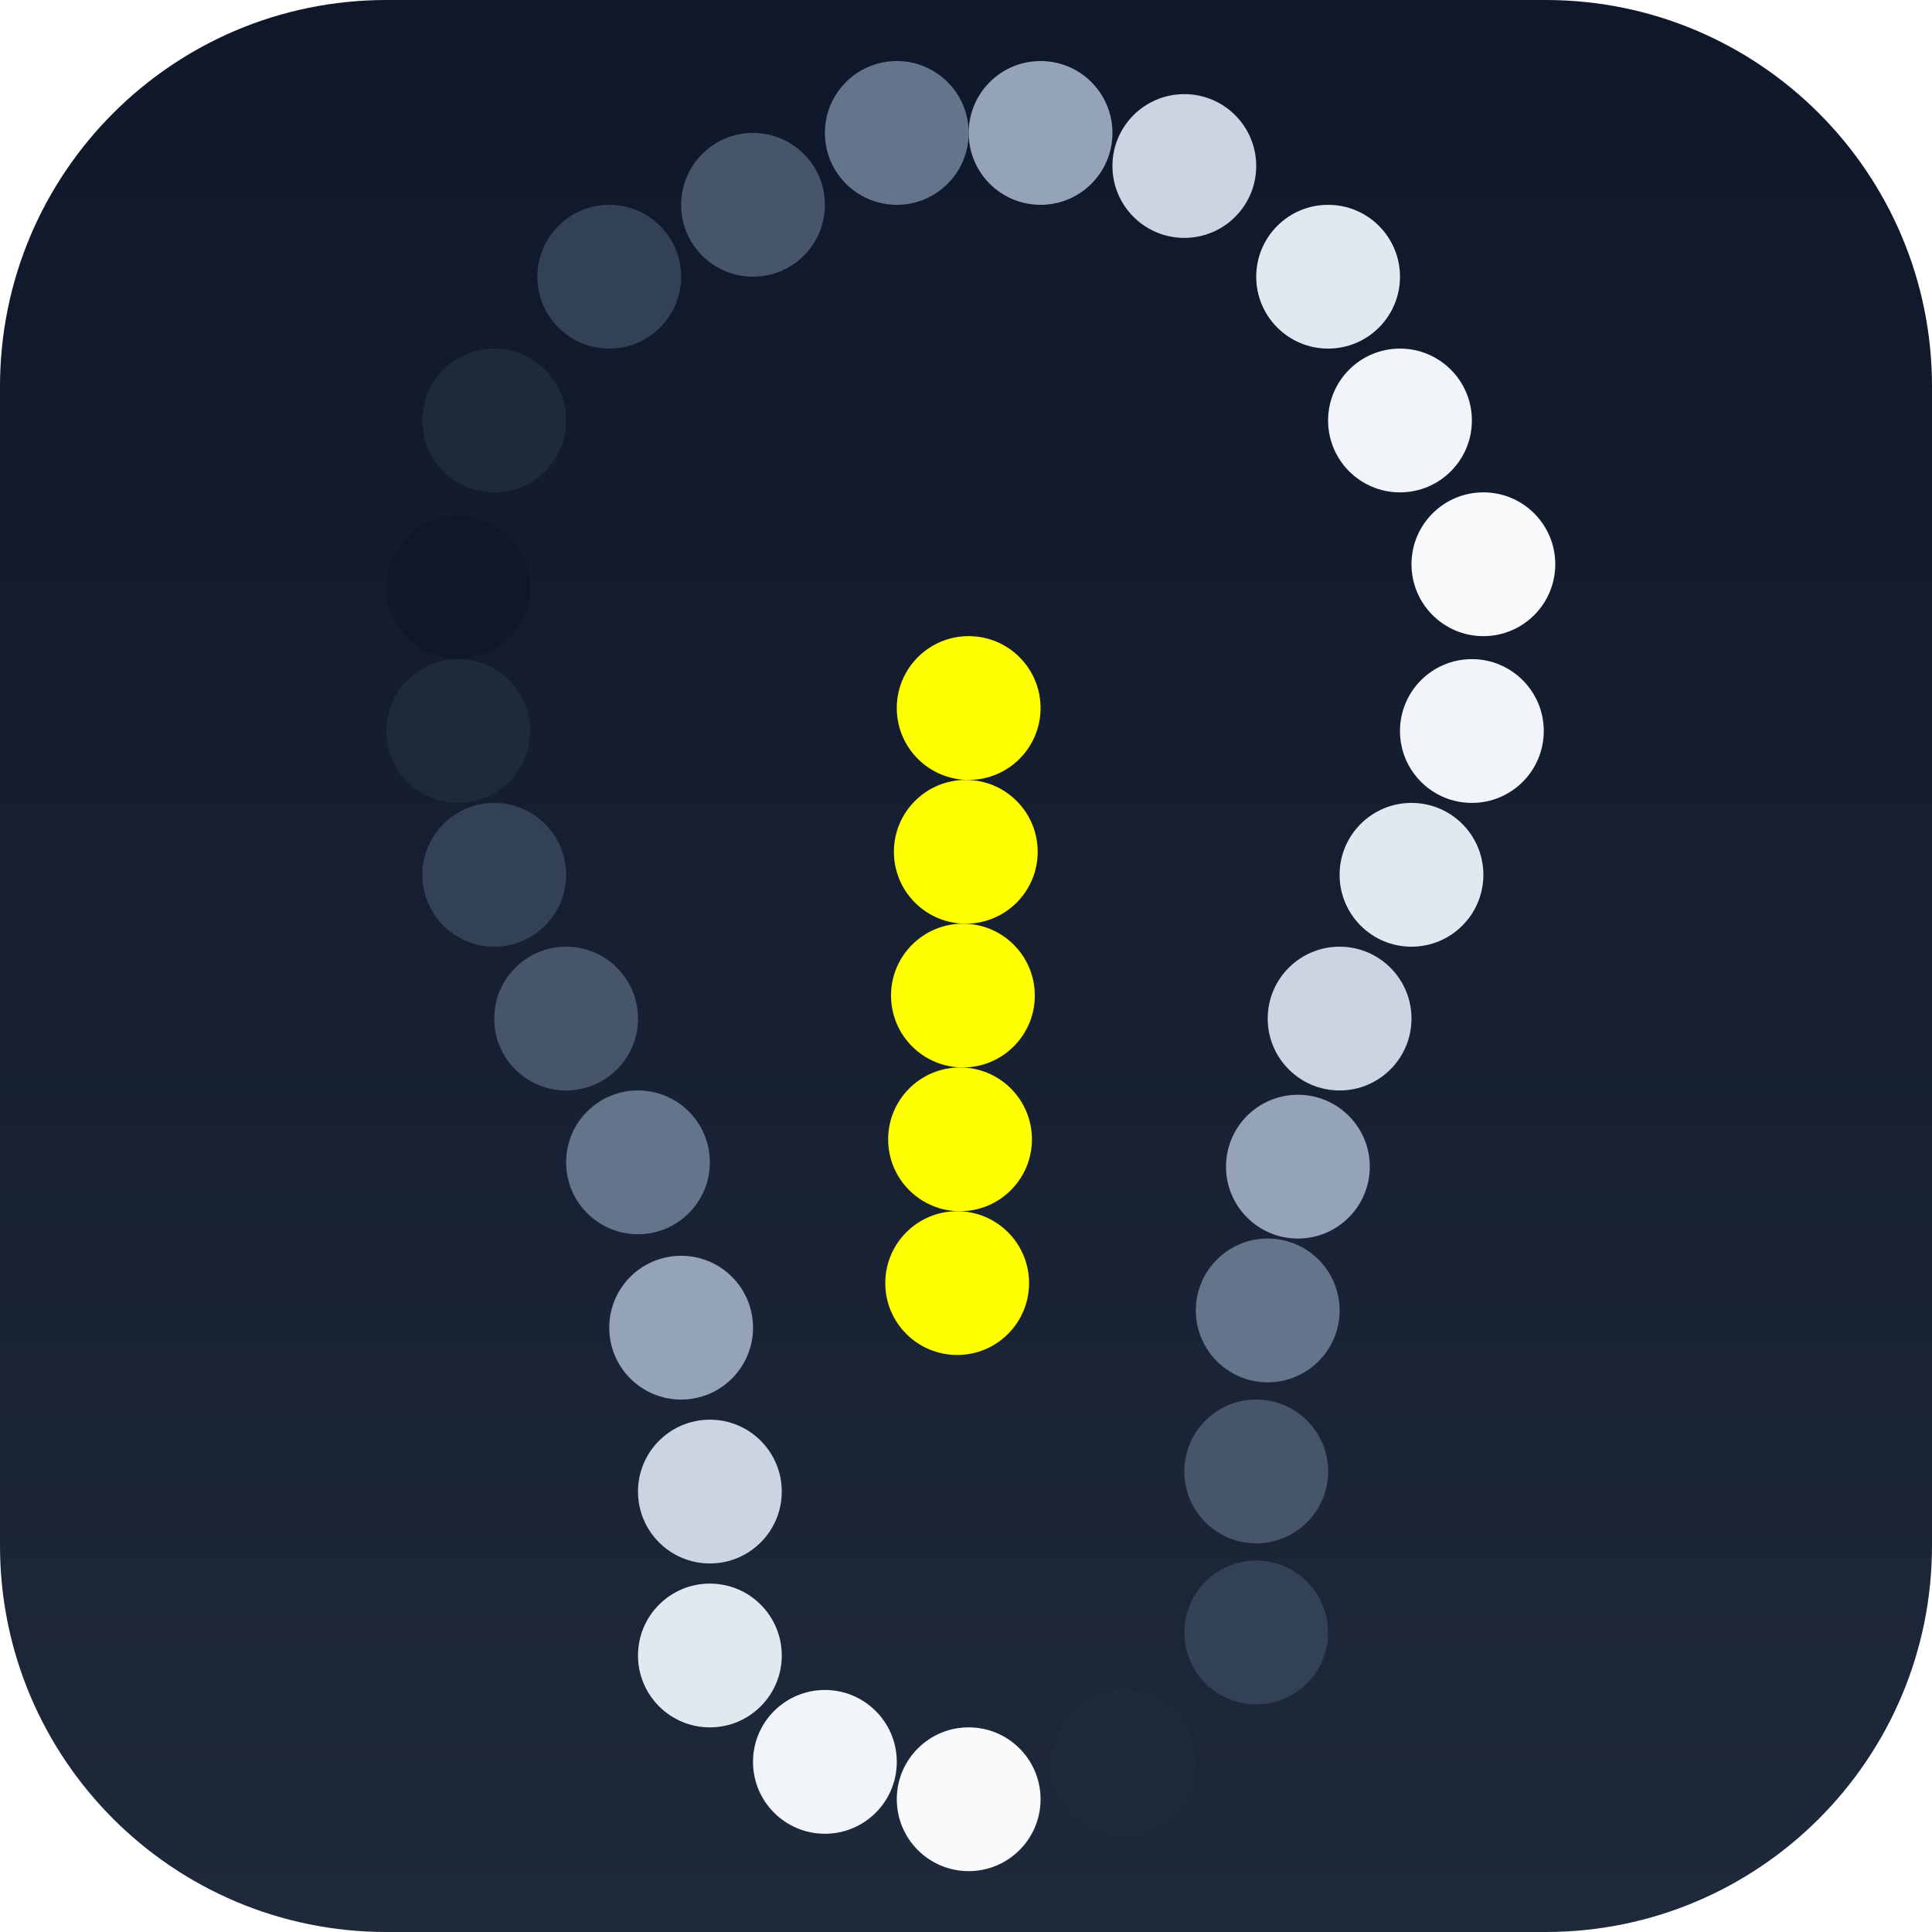
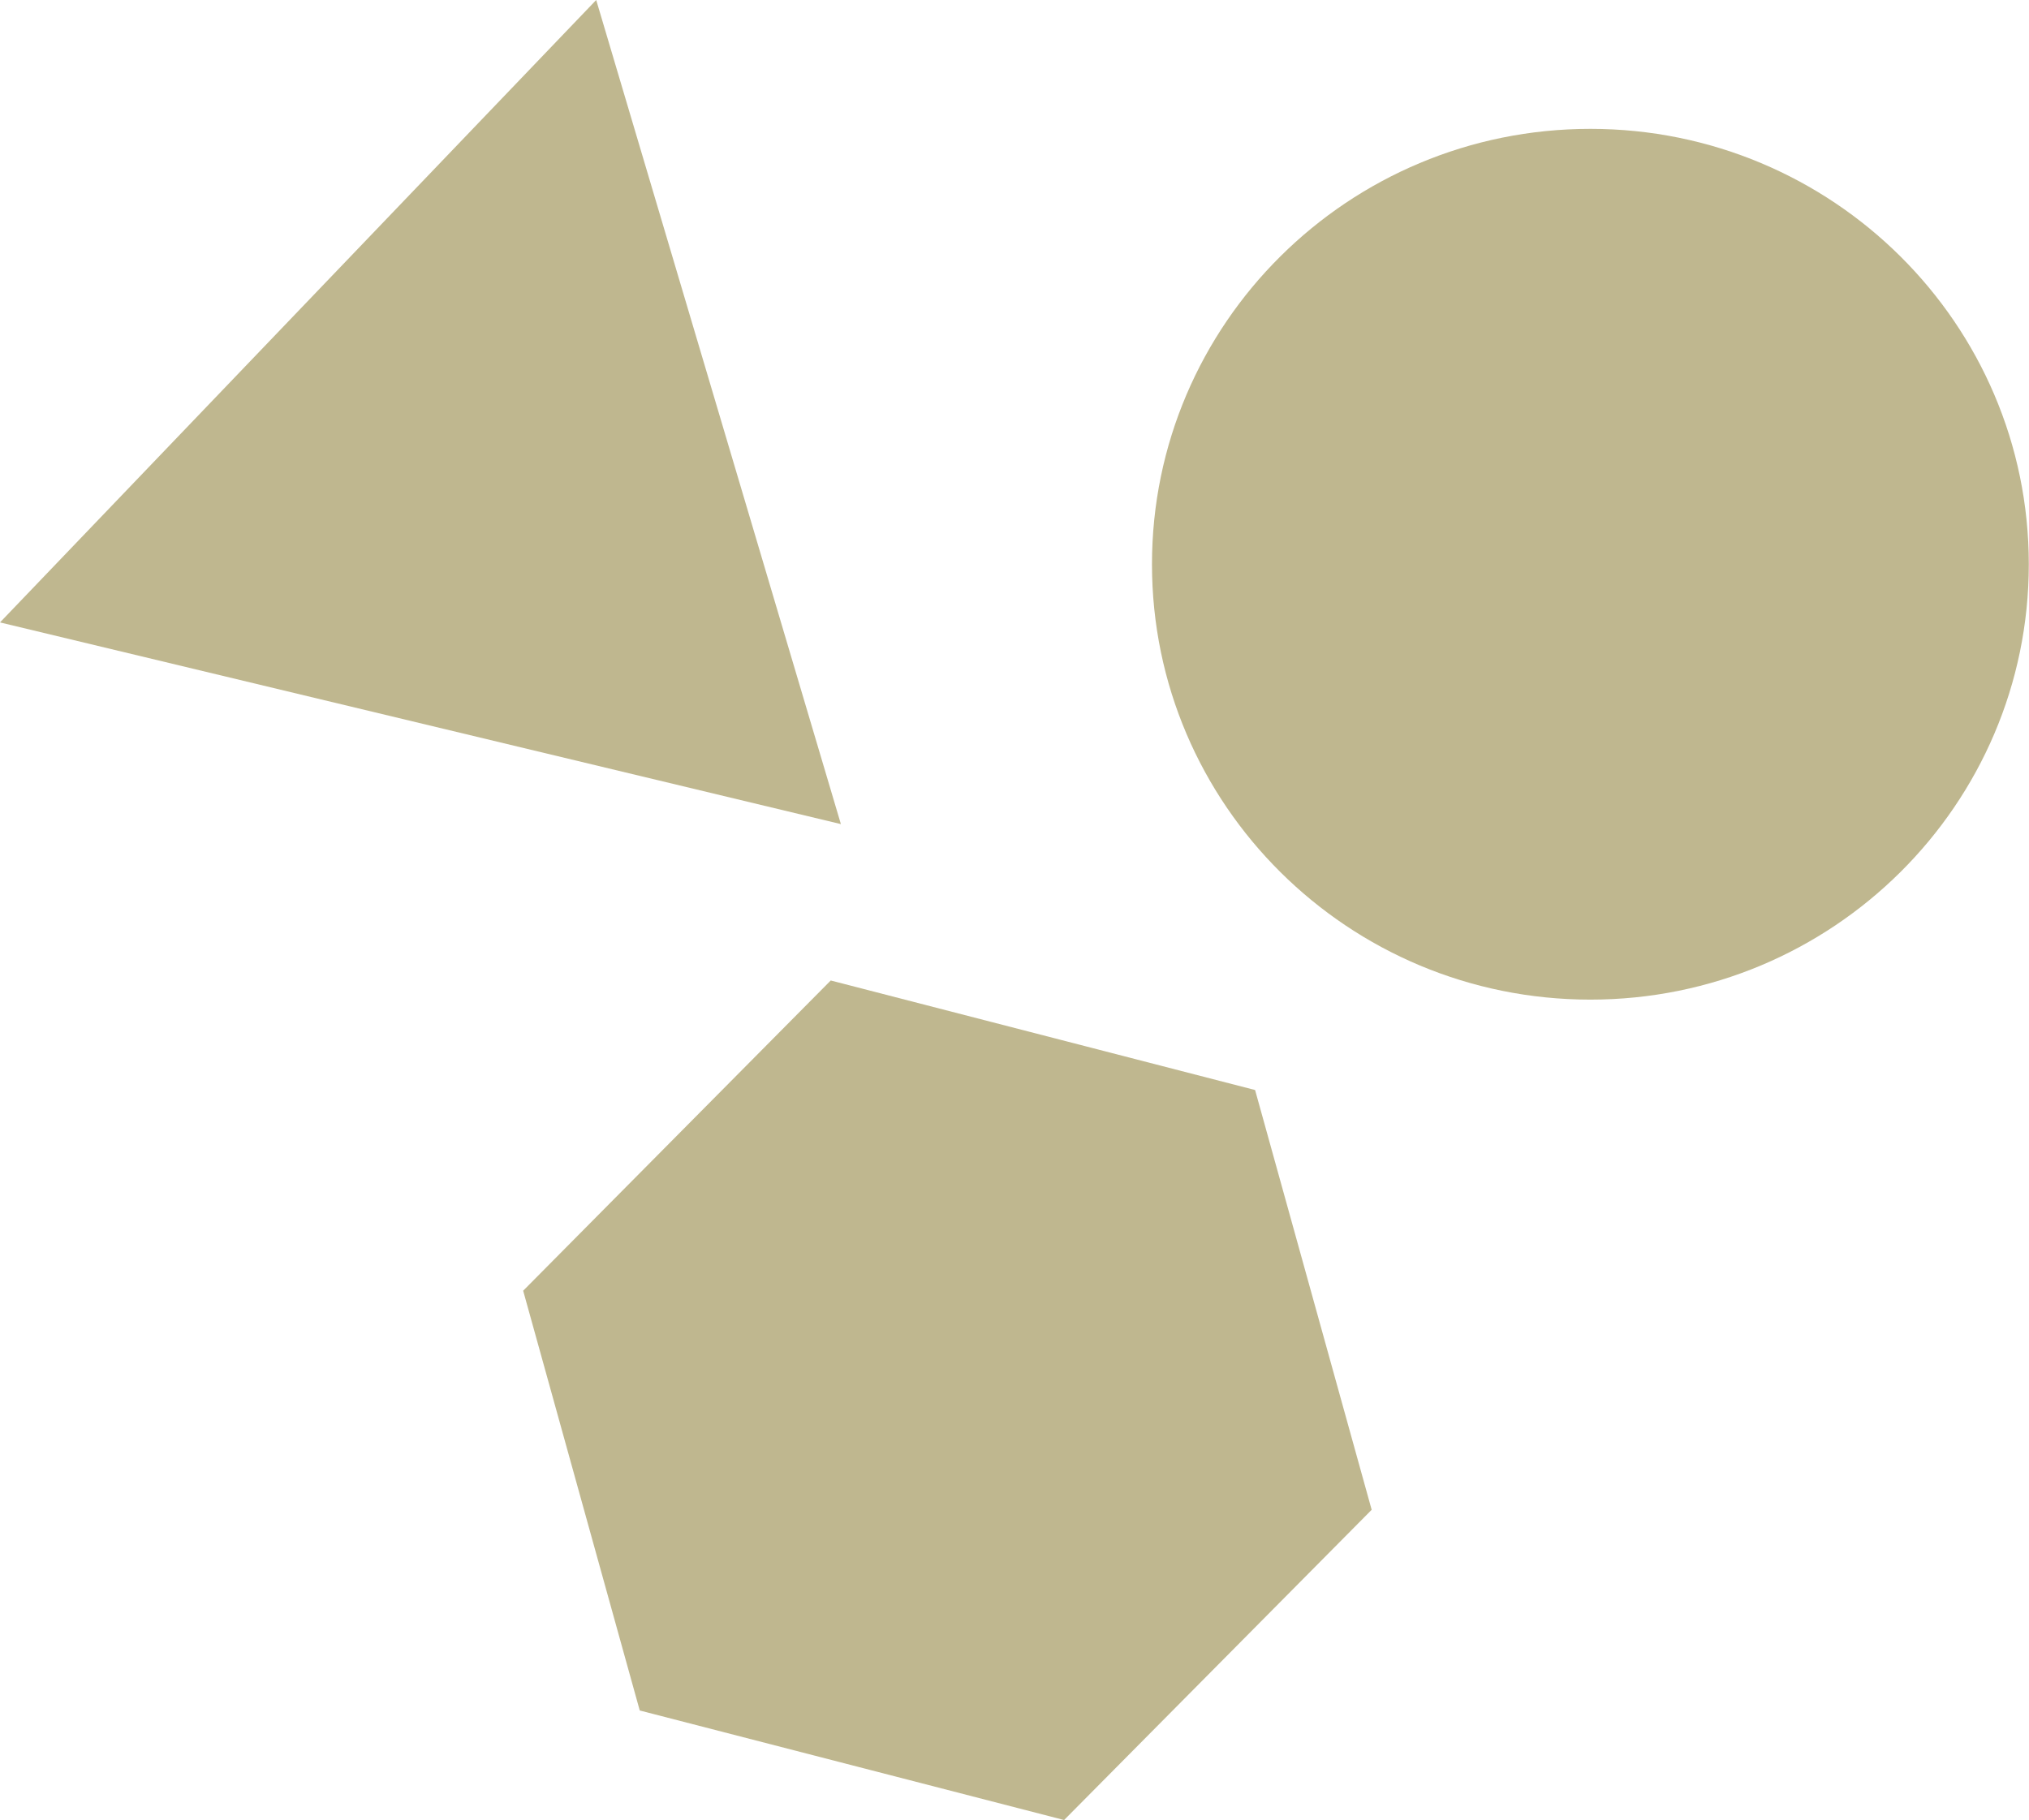
- <svg xmlns="http://www.w3.org/2000/svg" width="200" height="200" viewBox="0 0 200 200" fill="none">
-   <rect width="200" height="200" rx="40" fill="url(#paint0_linear_908_1304)" />
-   <ellipse cx="47.442" cy="60.793" rx="7.442" ry="7.442" fill="#0F172A" />
-   <ellipse cx="47.442" cy="75.675" rx="7.442" ry="7.442" fill="#1E293B" />
-   <ellipse cx="51.162" cy="43.528" rx="7.442" ry="7.442" fill="#1E293B" />
-   <ellipse cx="116.35" cy="182.388" rx="7.442" ry="7.442" fill="#1E293B" />
-   <ellipse cx="51.162" cy="90.559" rx="7.442" ry="7.442" fill="#334155" />
-   <ellipse cx="63.069" cy="28.645" rx="7.442" ry="7.442" fill="#334155" />
-   <ellipse cx="130.043" cy="168.993" rx="7.442" ry="7.442" fill="#334155" />
-   <ellipse cx="58.604" cy="105.442" rx="7.442" ry="7.442" fill="#475569" />
-   <ellipse cx="77.952" cy="21.203" rx="7.442" ry="7.442" fill="#475569" />
-   <ellipse cx="100.277" cy="73.294" rx="7.442" ry="7.442" fill="#FFFF00" />
-   <ellipse cx="99.979" cy="88.177" rx="7.442" ry="7.442" fill="#FFFF00" />
-   <ellipse cx="99.681" cy="103.06" rx="7.442" ry="7.442" fill="#FFFF00" />
-   <ellipse cx="99.383" cy="117.944" rx="7.442" ry="7.442" fill="#FFFF00" />
-   <ellipse cx="99.086" cy="132.826" rx="7.442" ry="7.442" fill="#FFFF00" />
-   <ellipse cx="130.043" cy="152.323" rx="7.442" ry="7.442" fill="#475569" />
-   <ellipse cx="66.045" cy="120.325" rx="7.442" ry="7.442" fill="#64748B" />
-   <ellipse cx="92.835" cy="13.761" rx="7.442" ry="7.442" fill="#64748B" />
-   <ellipse cx="131.234" cy="135.655" rx="7.442" ry="7.442" fill="#64748B" />
-   <ellipse cx="70.511" cy="137.441" rx="7.442" ry="7.442" fill="#94A3B8" />
-   <ellipse cx="107.719" cy="13.761" rx="7.442" ry="7.442" fill="#94A3B8" />
-   <ellipse cx="134.359" cy="120.772" rx="7.442" ry="7.442" fill="#94A3B8" />
-   <ellipse cx="73.487" cy="154.407" rx="7.442" ry="7.442" fill="#CBD5E1" />
-   <ellipse cx="122.601" cy="17.185" rx="7.442" ry="7.442" fill="#CBD5E1" />
-   <ellipse cx="138.675" cy="105.442" rx="7.442" ry="7.442" fill="#CBD5E1" />
-   <ellipse cx="73.487" cy="171.375" rx="7.442" ry="7.442" fill="#E2E8F0" />
-   <ellipse cx="137.485" cy="28.645" rx="7.442" ry="7.442" fill="#E2E8F0" />
-   <ellipse cx="146.117" cy="90.559" rx="7.442" ry="7.442" fill="#E2E8F0" />
-   <ellipse cx="85.394" cy="182.388" rx="7.442" ry="7.442" fill="#F1F5F9" />
-   <ellipse cx="144.926" cy="43.528" rx="7.442" ry="7.442" fill="#F1F5F9" />
-   <ellipse cx="152.368" cy="75.675" rx="7.442" ry="7.442" fill="#F1F5F9" />
-   <ellipse cx="100.277" cy="186.257" rx="7.442" ry="7.442" fill="#F8FAFC" />
-   <ellipse cx="153.559" cy="58.411" rx="7.442" ry="7.442" fill="#F8FAFC" />
+ <svg xmlns="http://www.w3.org/2000/svg" id="Layer_1" viewBox="0 0 103.9 93.21">
  <defs>
-     <linearGradient id="paint0_linear_908_1304" x1="100" y1="0" x2="100" y2="200" gradientUnits="userSpaceOnUse">
-       <stop stop-color="#0F172A" />
-       <stop offset="1" stop-color="#1E293B" />
-     </linearGradient>
+     <style>.cls-1{fill:#bfb78f;}</style>
  </defs>
+   <path class="cls-1" d="M0,31.88L30.53,0l12.53,42.21L0,31.88Z" />
+   <path class="cls-1" d="M42.54,50.22l21.73,5.61,5.97,21.5-15.75,15.89-21.73-5.61-5.97-21.5,15.75-15.89Z" />
+   <ellipse class="cls-1" cx="81.44" cy="28.9" rx="22.45" ry="22.3" />
</svg>
